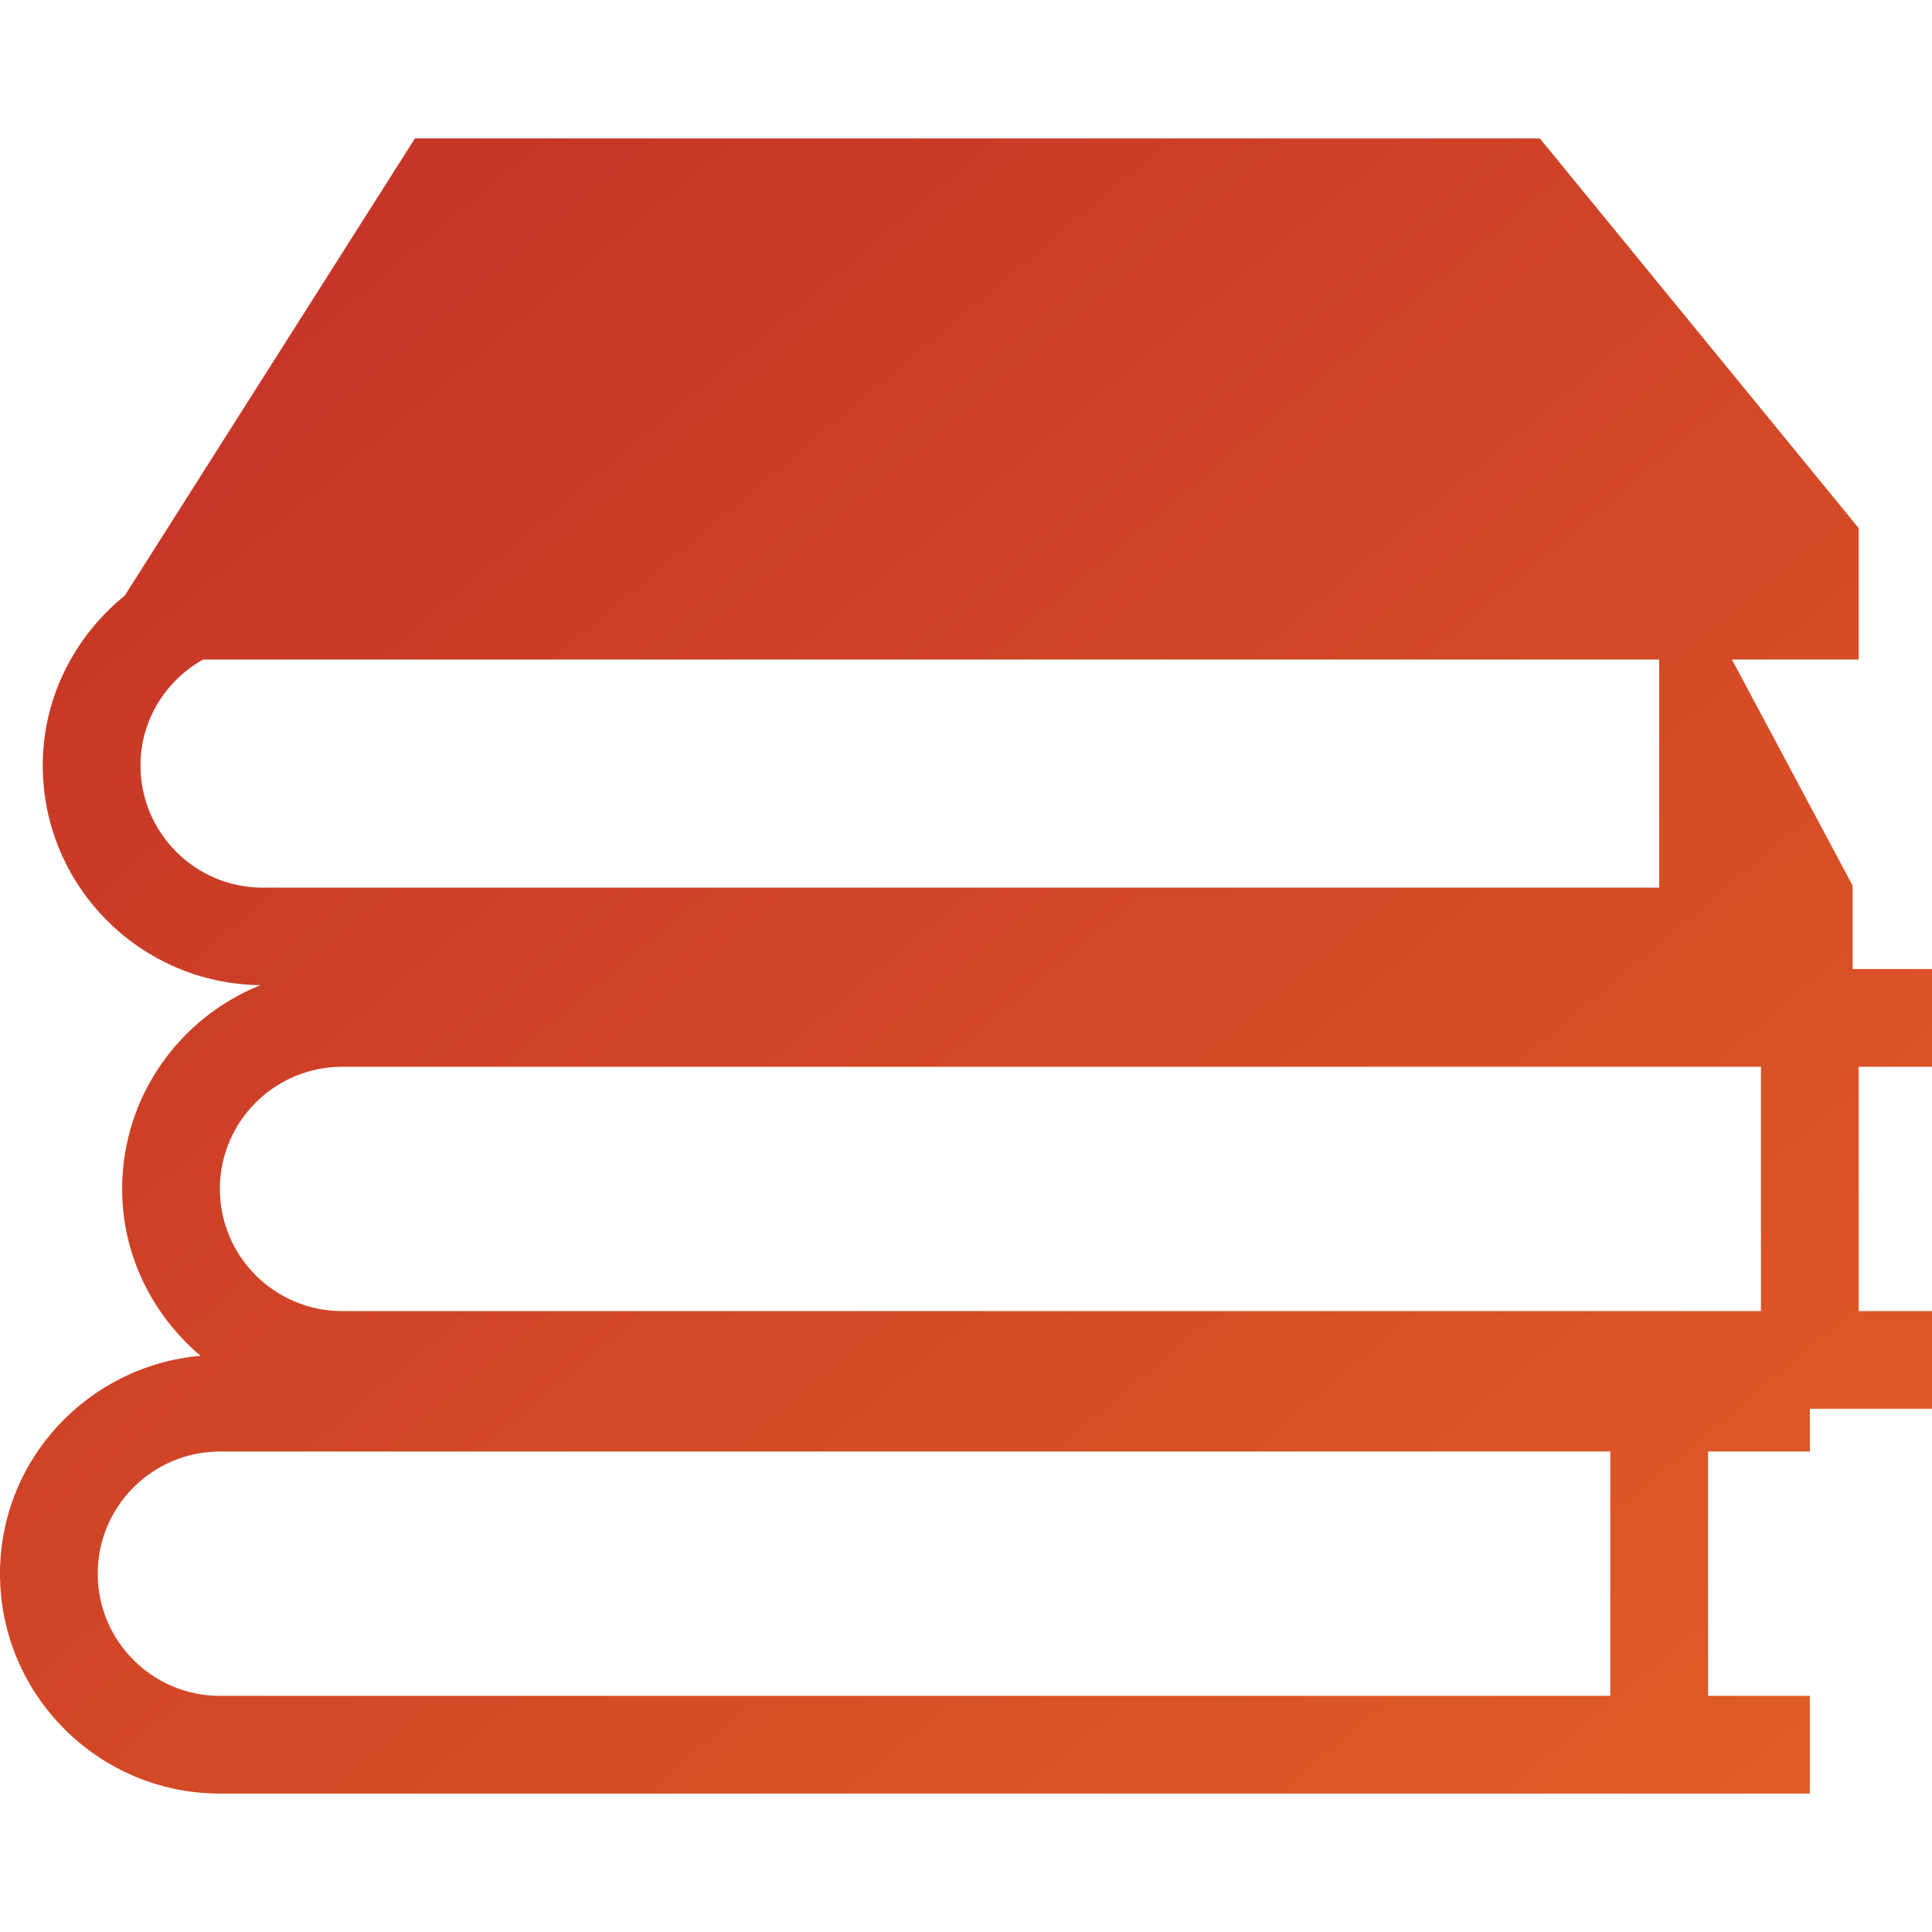
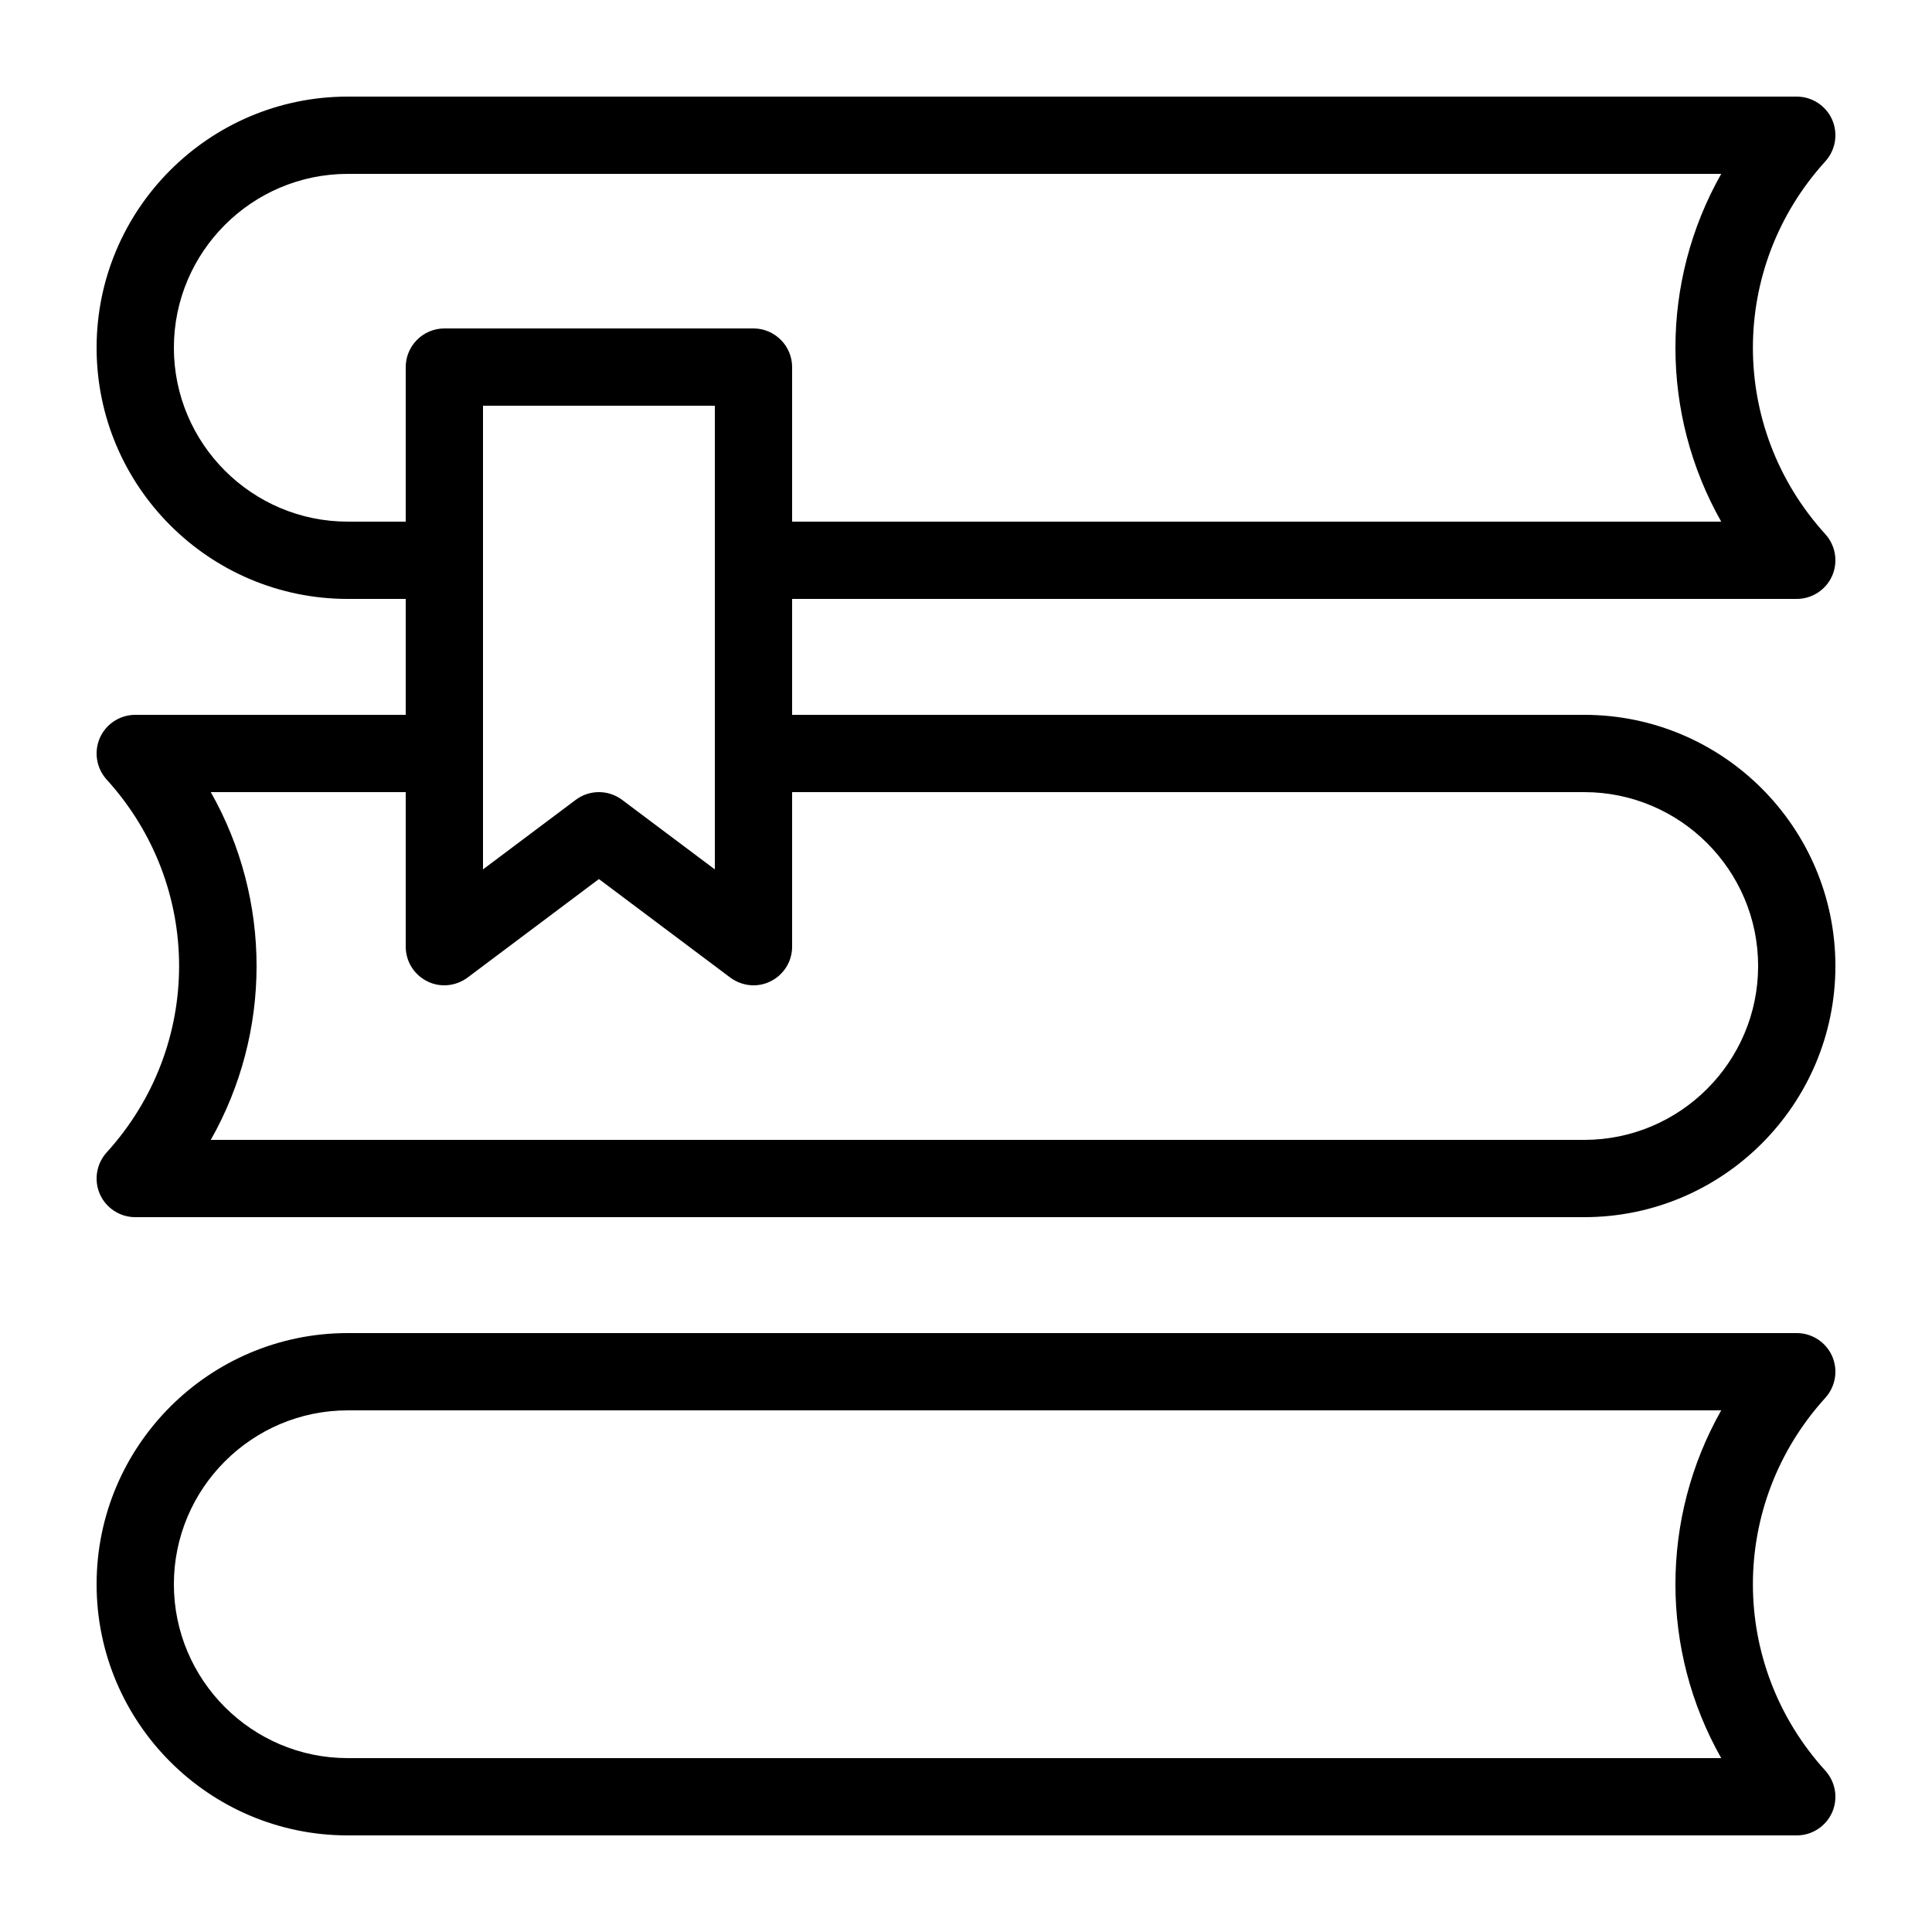
- <svg xmlns="http://www.w3.org/2000/svg" version="1.1" x="0px" y="0px" width="120px" height="120px" viewBox="0 0 795.035 795.035" style="enable-background:new 0 0 795.035 795.035" xml:space="preserve">
-   <defs>
-     <linearGradient id="linear" x1="0%" y1="0%" x2="100%" y2="100%">
-       <stop offset="0%" stop-color="#c23028" />
-       <stop offset="100%" stop-color="#e25d25" />
-     </linearGradient>
-   </defs>
-   <path fill="url(#linear)" d="M0,647.589c0,49.892,40.588,90.479,90.479,90.479h20.108h552.079h40.211h41.895v-40.212h-41.895V597.322h41.895v-17.594     h20.104h30.16v-40.212h-30.16V438.989h30.16v-40.211h-30.16h-2.513v-13.395v-20.107v-0.863l-49.647-92.992h52.161v-54.073     L633.665,56.968H170.738L51.356,245.075c-20.417,16.612-33.76,41.625-33.76,69.935c0,49.581,40.114,89.89,89.593,90.383     c-33.291,13.372-56.922,45.847-56.922,83.864c0,27.604,12.688,52.046,32.242,68.656C36.395,562.022,0,600.426,0,647.589z     M57.806,315.01c0-18.75,10.429-34.946,25.686-43.586h599.278v93.854H108.074C80.359,365.276,57.806,342.72,57.806,315.01z     M140.747,438.991h20.106h563.809v100.526H160.853h-20.106c-27.715,0-50.268-22.541-50.268-50.26     C90.48,461.53,113.032,438.991,140.747,438.991z M90.48,597.322h20.108h552.079v100.533h-552.08H90.479     c-27.713,0-50.265-22.541-50.265-50.267C40.214,619.862,62.767,597.322,90.48,597.322z">
-     </path>
+ <svg xmlns="http://www.w3.org/2000/svg" enable-background="new 0 0 100 100" viewBox="0 0 100 100">
+   <path d="M18,31h3v6H7c-0.79,0-1.51,0.47-1.83,1.19c-0.32,0.73-0.18,1.57,0.35,2.16c5,5.5,5,13.8,0,19.3  c-0.53,0.59-0.67,1.43-0.35,2.16C5.49,62.53,6.21,63,7,63h75c7.17,0,13-5.83,13-13c0-7.17-5.83-13-13-13H41v-6h52  c0.79,0,1.51-0.47,1.83-1.19c0.32-0.73,0.18-1.57-0.35-2.16c-5-5.5-5-13.8,0-19.3c0.53-0.59,0.67-1.43,0.35-2.16  C94.51,5.47,93.79,5,93,5H18C10.83,5,5,10.83,5,18C5,25.17,10.83,31,18,31z M82,41c4.96,0,9,4.04,9,9c0,4.96-4.04,9-9,9H10.91  c3.16-5.58,3.16-12.42,0-18H21v8c0,0.76,0.43,1.45,1.11,1.79c0.67,0.34,1.48,0.26,2.09-0.19l6.8-5.1l6.8,5.1  c0.35,0.26,0.78,0.4,1.2,0.4c0.31,0,0.61-0.07,0.89-0.21C40.57,50.45,41,49.76,41,49v-8H82z M25,45V21h12v24l-4.8-3.6  C31.84,41.13,31.42,41,31,41s-0.84,0.13-1.2,0.4L25,45z M18,9h71.09c-3.16,5.58-3.16,12.42,0,18H41v-8c0-1.1-0.9-2-2-2H23  c-1.1,0-2,0.9-2,2v8h-3c-4.96,0-9-4.04-9-9C9,13.04,13.04,9,18,9z M94.83,70.19C94.51,69.47,93.79,69,93,69H18  c-7.17,0-13,5.83-13,13c0,7.17,5.83,13,13,13h75c0.79,0,1.51-0.47,1.83-1.19c0.32-0.73,0.18-1.57-0.35-2.16c-5-5.5-5-13.8,0-19.3  C95.01,71.76,95.15,70.92,94.83,70.19z M89.09,91H18c-4.96,0-9-4.04-9-9c0-4.96,4.04-9,9-9h71.09C85.93,78.58,85.93,85.42,89.09,91z  " />
</svg>
